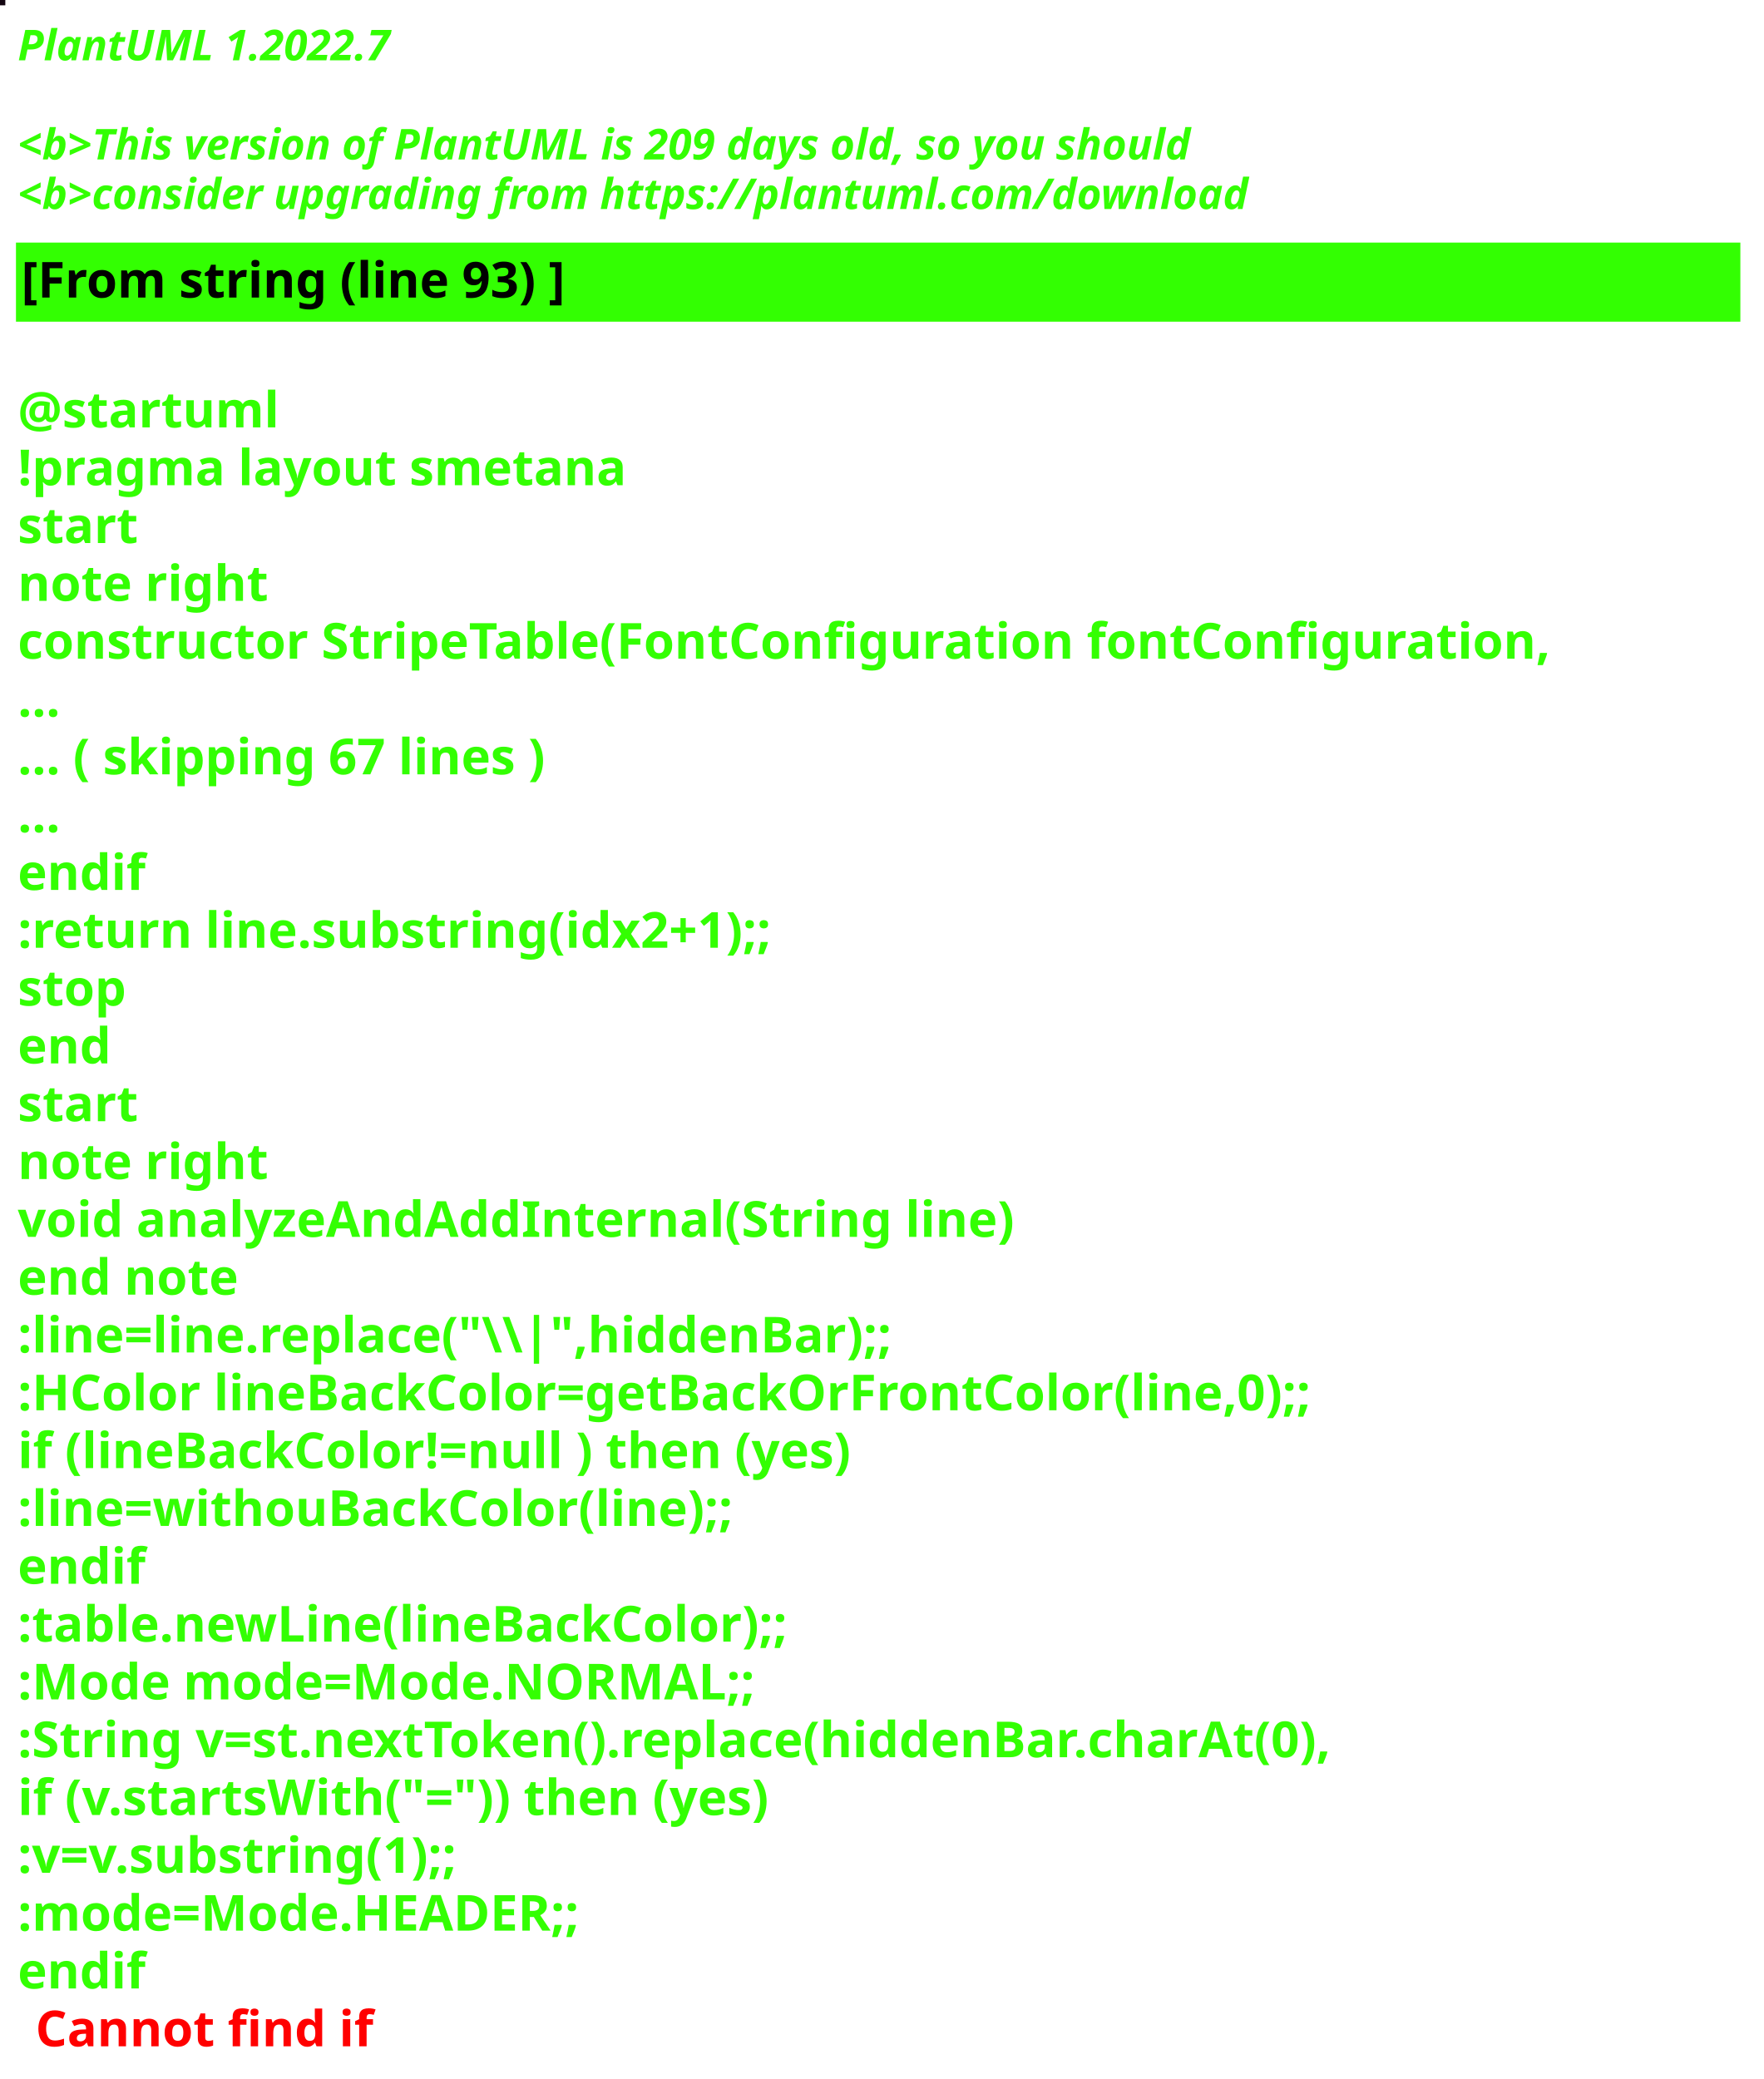
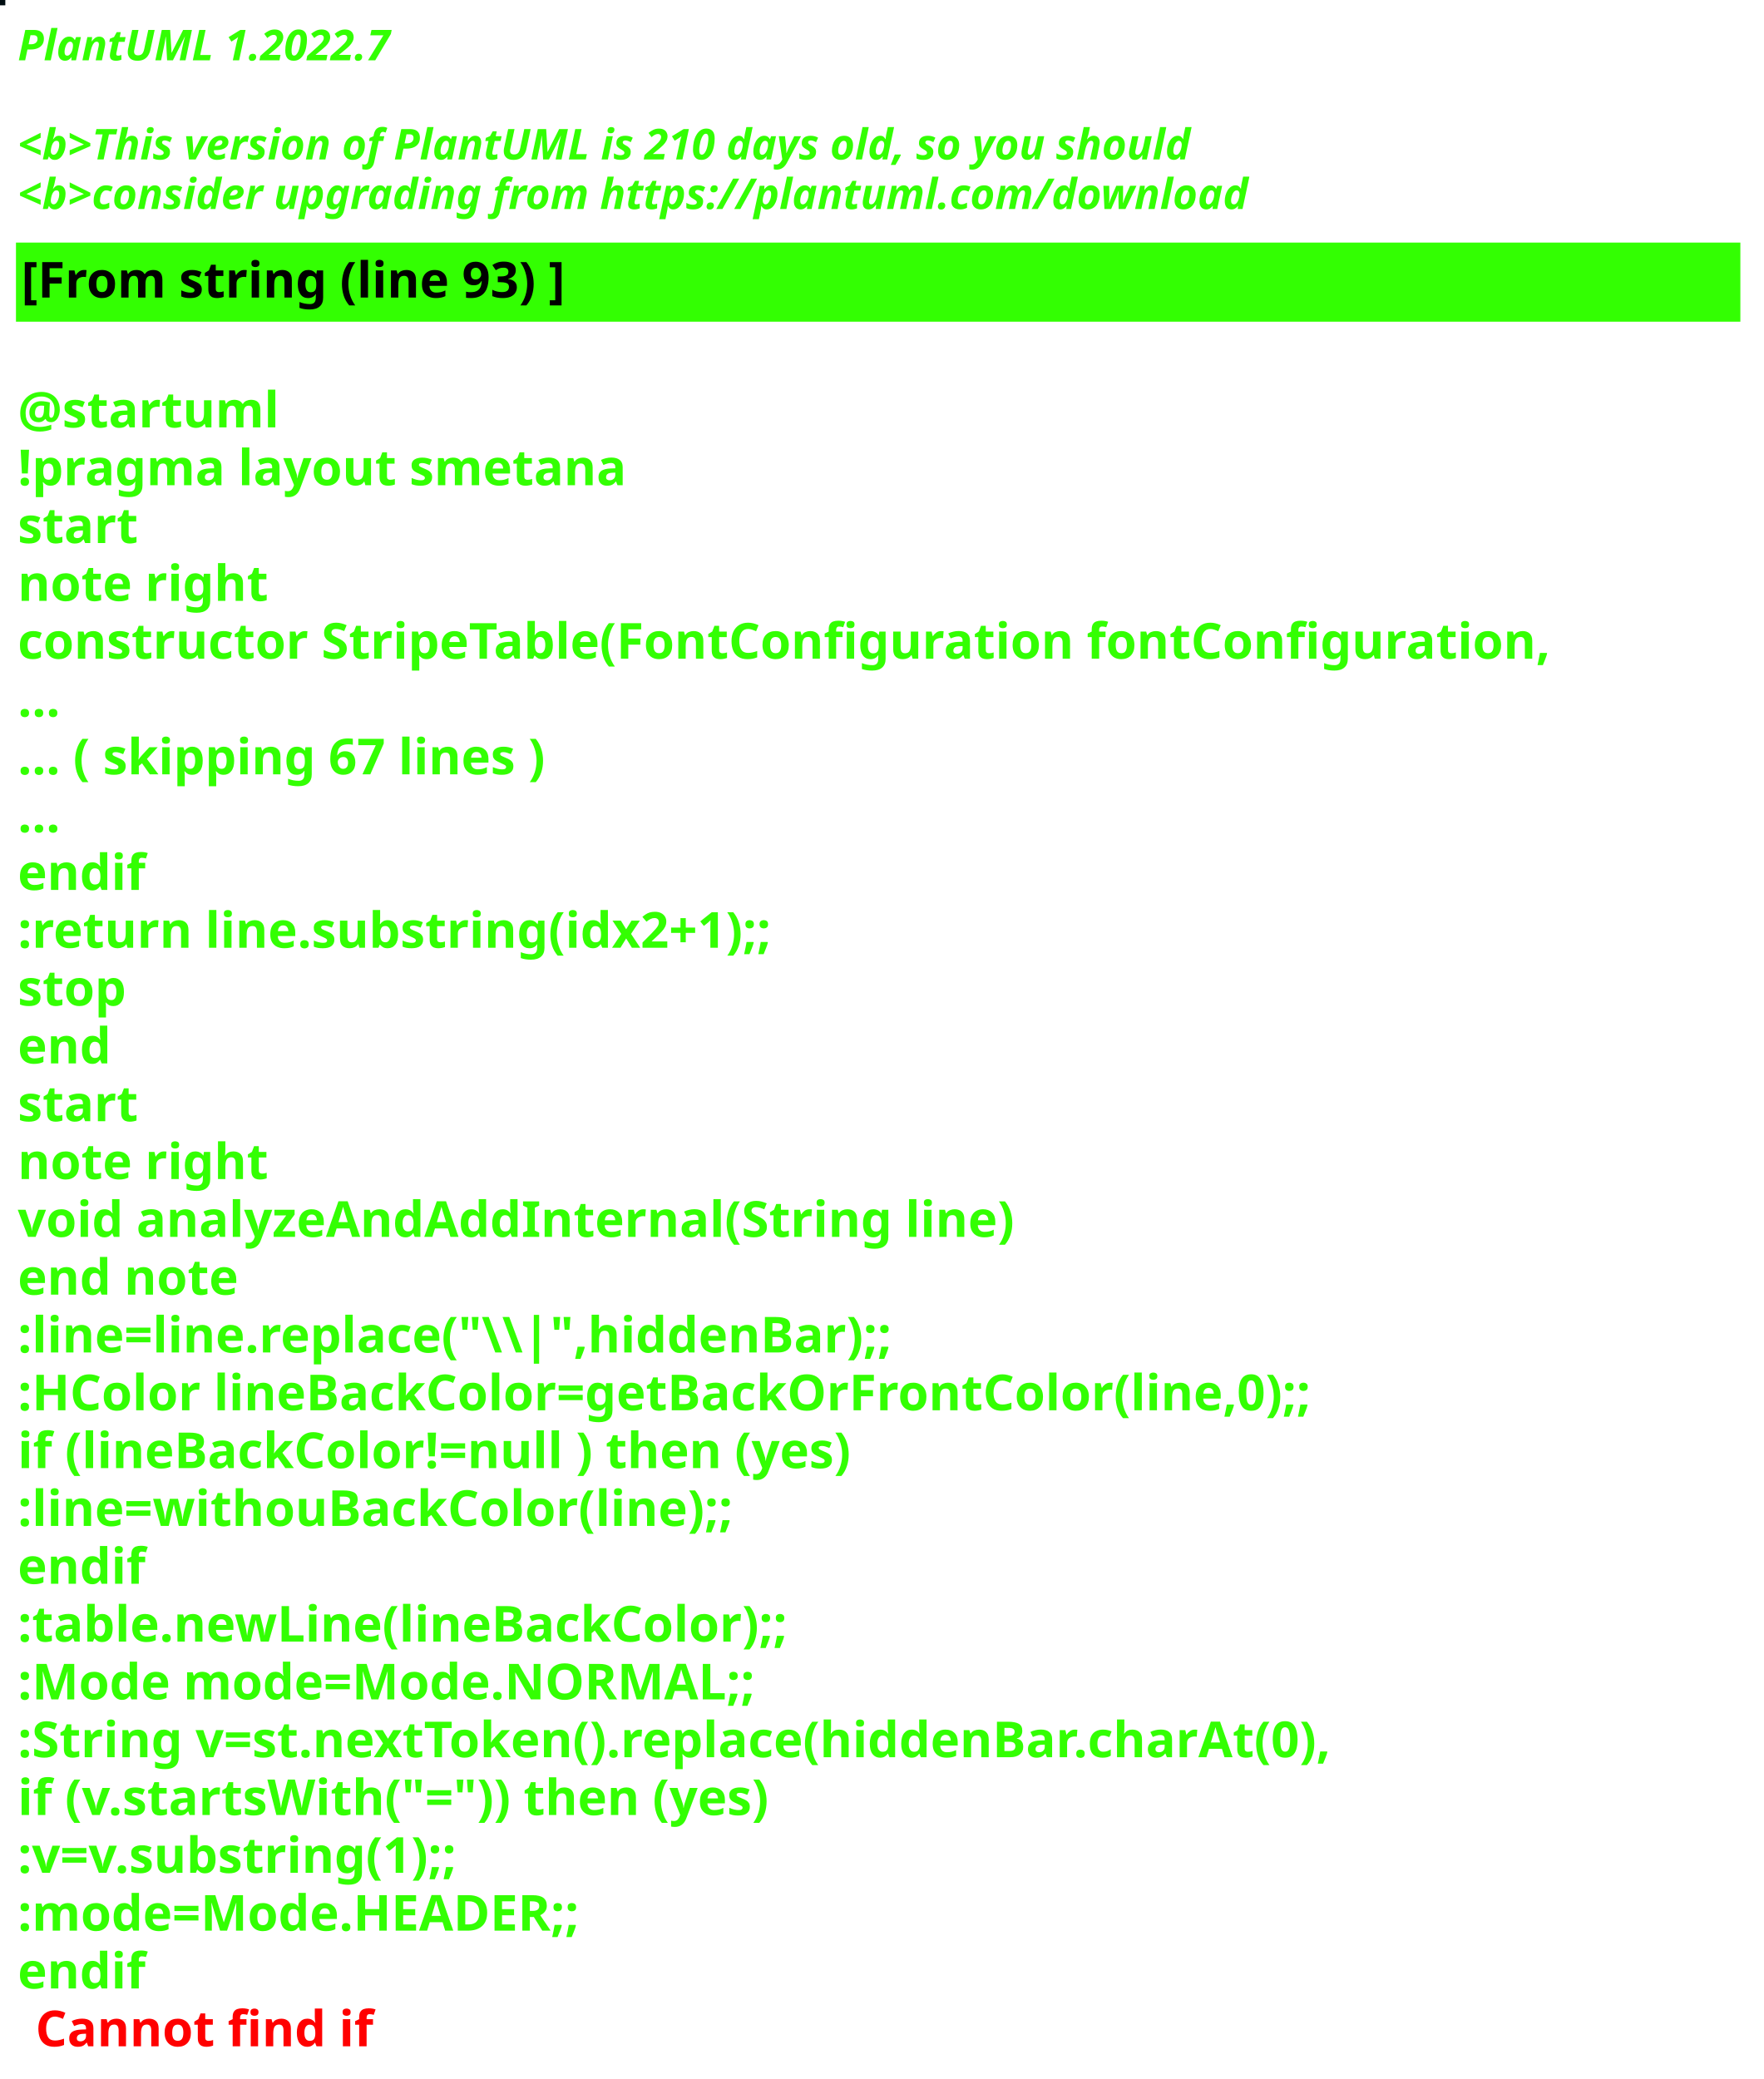
<svg xmlns="http://www.w3.org/2000/svg" contentStyleType="text/css" height="586px" preserveAspectRatio="none" style="width:497px;height:586px;background:#000000;" version="1.1" viewBox="0 0 497 586" width="497px" zoomAndPan="magnify">
  <defs />
  <g>
-     <rect fill="#130511" height="1" style="stroke:#130511;stroke-width:1.0;" width="1" x="0" y="0" />
+     <rect fill="#000C11" height="1" style="stroke:#000C11;stroke-width:1.0;" width="1" x="0" y="0" />
    <text fill="#33FF02" font-family="sans-serif" font-size="12" font-style="italic" font-weight="bold" lengthAdjust="spacing" textLength="127" x="5" y="17">PlantUML 1.2022.7</text>
    <text fill="#33FF02" font-family="sans-serif" font-size="12" font-style="italic" font-weight="bold" lengthAdjust="spacing" textLength="4" x="5" y="30.969"> </text>
-     <text fill="#33FF02" font-family="sans-serif" font-size="12" font-style="italic" font-weight="bold" lengthAdjust="spacing" textLength="399" x="5" y="44.938">&lt;b&gt;This version of PlantUML is 209 days old, so you should</text>
+     <text fill="#33FF02" font-family="sans-serif" font-size="12" font-style="italic" font-weight="bold" lengthAdjust="spacing" textLength="399" x="5" y="44.938">&lt;b&gt;This version of PlantUML is 210 days old, so you should</text>
    <text fill="#33FF02" font-family="sans-serif" font-size="12" font-style="italic" font-weight="bold" lengthAdjust="spacing" textLength="408" x="5" y="58.906">&lt;b&gt;consider upgrading from https://plantuml.com/download</text>
    <rect fill="#33FF02" height="21.297" style="stroke:#33FF02;stroke-width:1.0;" width="485" x="5" y="68.875" />
    <text fill="#000000" font-family="sans-serif" font-size="14" font-weight="bold" lengthAdjust="spacing" textLength="178" x="6" y="83.875">[From string (line 93) ]</text>
    <text fill="#33FF02" font-family="sans-serif" font-size="14" font-weight="bold" lengthAdjust="spacing" textLength="5" x="5" y="104.172"> </text>
    <text fill="#33FF02" font-family="sans-serif" font-size="14" font-weight="bold" lengthAdjust="spacing" textLength="79" x="5" y="120.469">@startuml</text>
    <text fill="#33FF02" font-family="sans-serif" font-size="14" font-weight="bold" lengthAdjust="spacing" textLength="190" x="5" y="136.766">!pragma layout smetana</text>
    <text fill="#33FF02" font-family="sans-serif" font-size="14" font-weight="bold" lengthAdjust="spacing" textLength="37" x="5" y="153.062">start</text>
    <text fill="#33FF02" font-family="sans-serif" font-size="14" font-weight="bold" lengthAdjust="spacing" textLength="78" x="5" y="169.359">note right</text>
    <text fill="#33FF02" font-family="sans-serif" font-size="14" font-weight="bold" lengthAdjust="spacing" textLength="485" x="5" y="185.656">constructor StripeTable(FontConfiguration fontConfiguration,</text>
    <text fill="#33FF02" font-family="sans-serif" font-size="14" font-weight="bold" lengthAdjust="spacing" textLength="15" x="5" y="201.953">...</text>
    <text fill="#33FF02" font-family="sans-serif" font-size="14" font-weight="bold" lengthAdjust="spacing" textLength="175" x="5" y="218.25">... ( skipping 67 lines )</text>
    <text fill="#33FF02" font-family="sans-serif" font-size="14" font-weight="bold" lengthAdjust="spacing" textLength="15" x="5" y="234.547">...</text>
    <text fill="#33FF02" font-family="sans-serif" font-size="14" font-weight="bold" lengthAdjust="spacing" textLength="40" x="5" y="250.844">endif</text>
    <text fill="#33FF02" font-family="sans-serif" font-size="14" font-weight="bold" lengthAdjust="spacing" textLength="248" x="5" y="267.141">:return line.substring(idx2+1);;</text>
    <text fill="#33FF02" font-family="sans-serif" font-size="14" font-weight="bold" lengthAdjust="spacing" textLength="35" x="5" y="283.438">stop</text>
    <text fill="#33FF02" font-family="sans-serif" font-size="14" font-weight="bold" lengthAdjust="spacing" textLength="30" x="5" y="299.734">end</text>
    <text fill="#33FF02" font-family="sans-serif" font-size="14" font-weight="bold" lengthAdjust="spacing" textLength="37" x="5" y="316.031">start</text>
    <text fill="#33FF02" font-family="sans-serif" font-size="14" font-weight="bold" lengthAdjust="spacing" textLength="78" x="5" y="332.328">note right</text>
    <text fill="#33FF02" font-family="sans-serif" font-size="14" font-weight="bold" lengthAdjust="spacing" textLength="312" x="5" y="348.625">void analyzeAndAddInternal(String line)</text>
    <text fill="#33FF02" font-family="sans-serif" font-size="14" font-weight="bold" lengthAdjust="spacing" textLength="71" x="5" y="364.922">end note</text>
    <text fill="#33FF02" font-family="sans-serif" font-size="14" font-weight="bold" lengthAdjust="spacing" textLength="276" x="5" y="381.219">:line=line.replace("\\|",hiddenBar);;</text>
    <text fill="#33FF02" font-family="sans-serif" font-size="14" font-weight="bold" lengthAdjust="spacing" textLength="416" x="5" y="397.516">:HColor lineBackColor=getBackOrFrontColor(line,0);;</text>
    <text fill="#33FF02" font-family="sans-serif" font-size="14" font-weight="bold" lengthAdjust="spacing" textLength="271" x="5" y="413.812">if (lineBackColor!=null ) then (yes)</text>
    <text fill="#33FF02" font-family="sans-serif" font-size="14" font-weight="bold" lengthAdjust="spacing" textLength="231" x="5" y="430.109">:line=withouBackColor(line);;</text>
    <text fill="#33FF02" font-family="sans-serif" font-size="14" font-weight="bold" lengthAdjust="spacing" textLength="40" x="5" y="446.406">endif</text>
    <text fill="#33FF02" font-family="sans-serif" font-size="14" font-weight="bold" lengthAdjust="spacing" textLength="248" x="5" y="462.703">:table.newLine(lineBackColor);;</text>
    <text fill="#33FF02" font-family="sans-serif" font-size="14" font-weight="bold" lengthAdjust="spacing" textLength="236" x="5" y="479">:Mode mode=Mode.NORMAL;;</text>
    <text fill="#33FF02" font-family="sans-serif" font-size="14" font-weight="bold" lengthAdjust="spacing" textLength="429" x="5" y="495.297">:String v=st.nextToken().replace(hiddenBar.charAt(0),</text>
    <text fill="#33FF02" font-family="sans-serif" font-size="14" font-weight="bold" lengthAdjust="spacing" textLength="246" x="5" y="511.594">if (v.startsWith("=")) then (yes)</text>
    <text fill="#33FF02" font-family="sans-serif" font-size="14" font-weight="bold" lengthAdjust="spacing" textLength="150" x="5" y="527.891">:v=v.substring(1);;</text>
    <text fill="#33FF02" font-family="sans-serif" font-size="14" font-weight="bold" lengthAdjust="spacing" textLength="183" x="5" y="544.188">:mode=Mode.HEADER;;</text>
    <text fill="#33FF02" font-family="sans-serif" font-size="14" font-weight="bold" lengthAdjust="spacing" text-decoration="wavy underline" textLength="40" x="5" y="560.484">endif</text>
    <text fill="#FF0000" font-family="sans-serif" font-size="14" font-weight="bold" lengthAdjust="spacing" textLength="106" x="10" y="576.781">Cannot find if</text>
  </g>
</svg>
